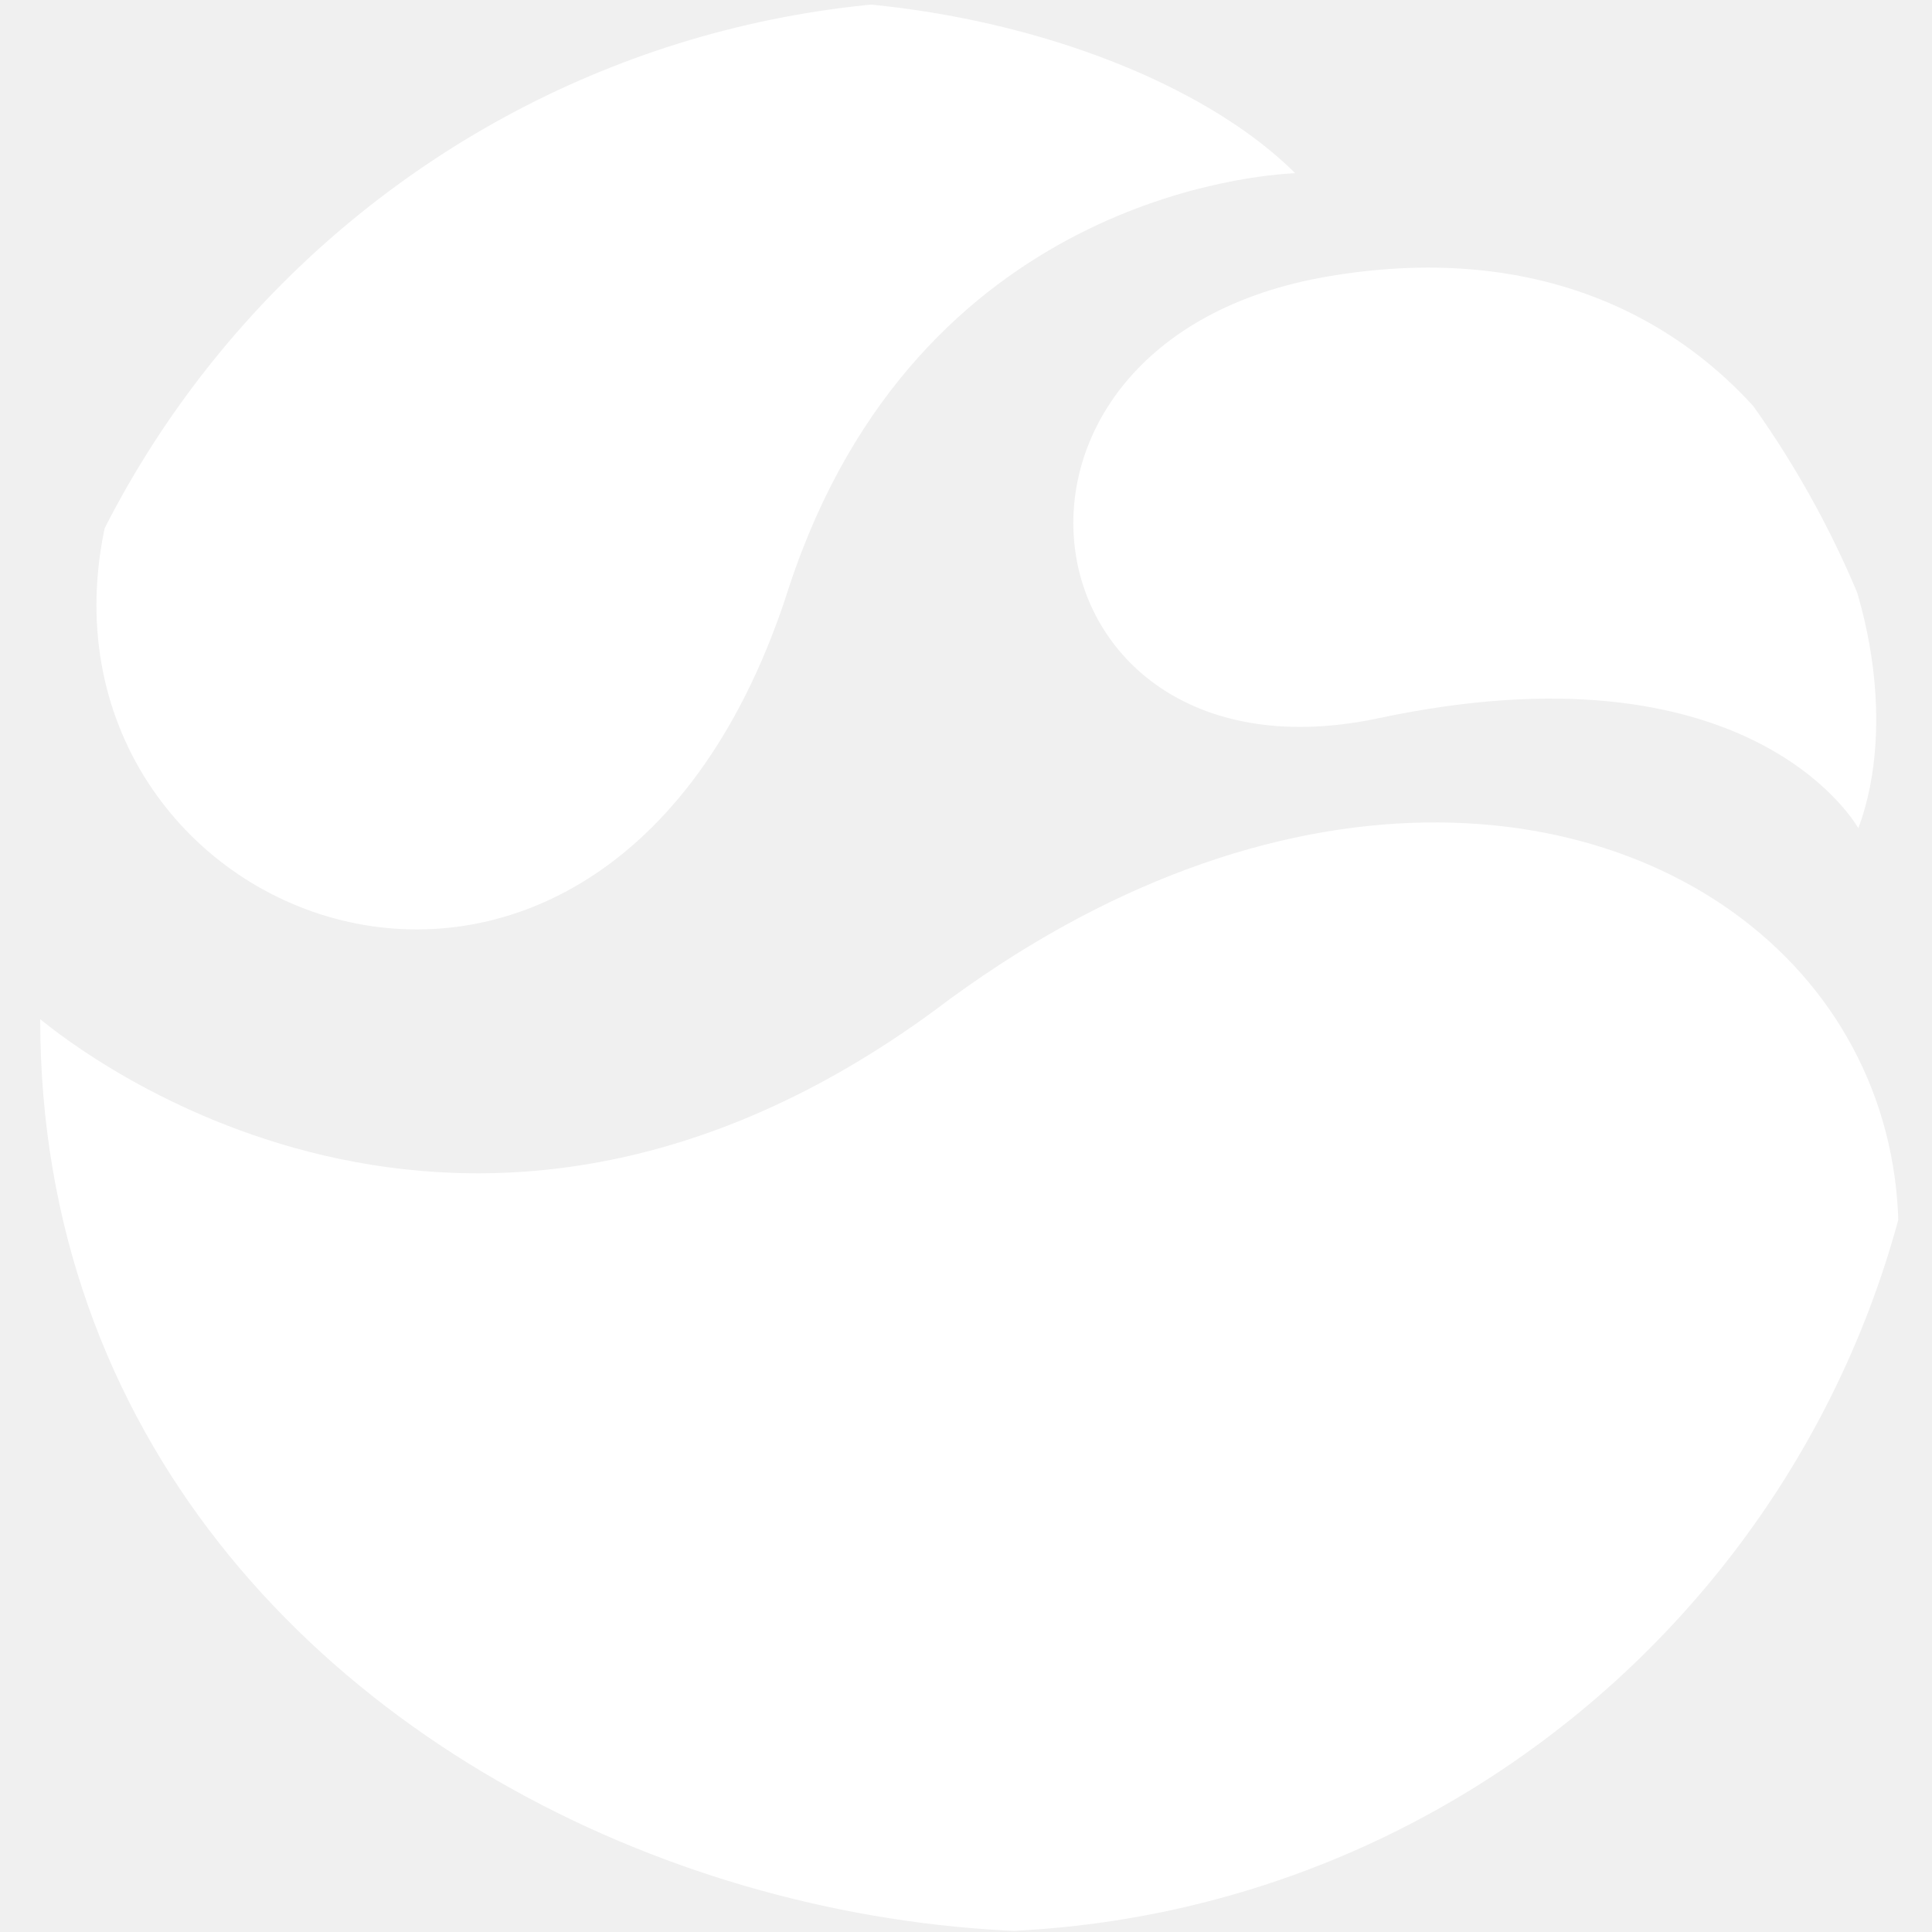
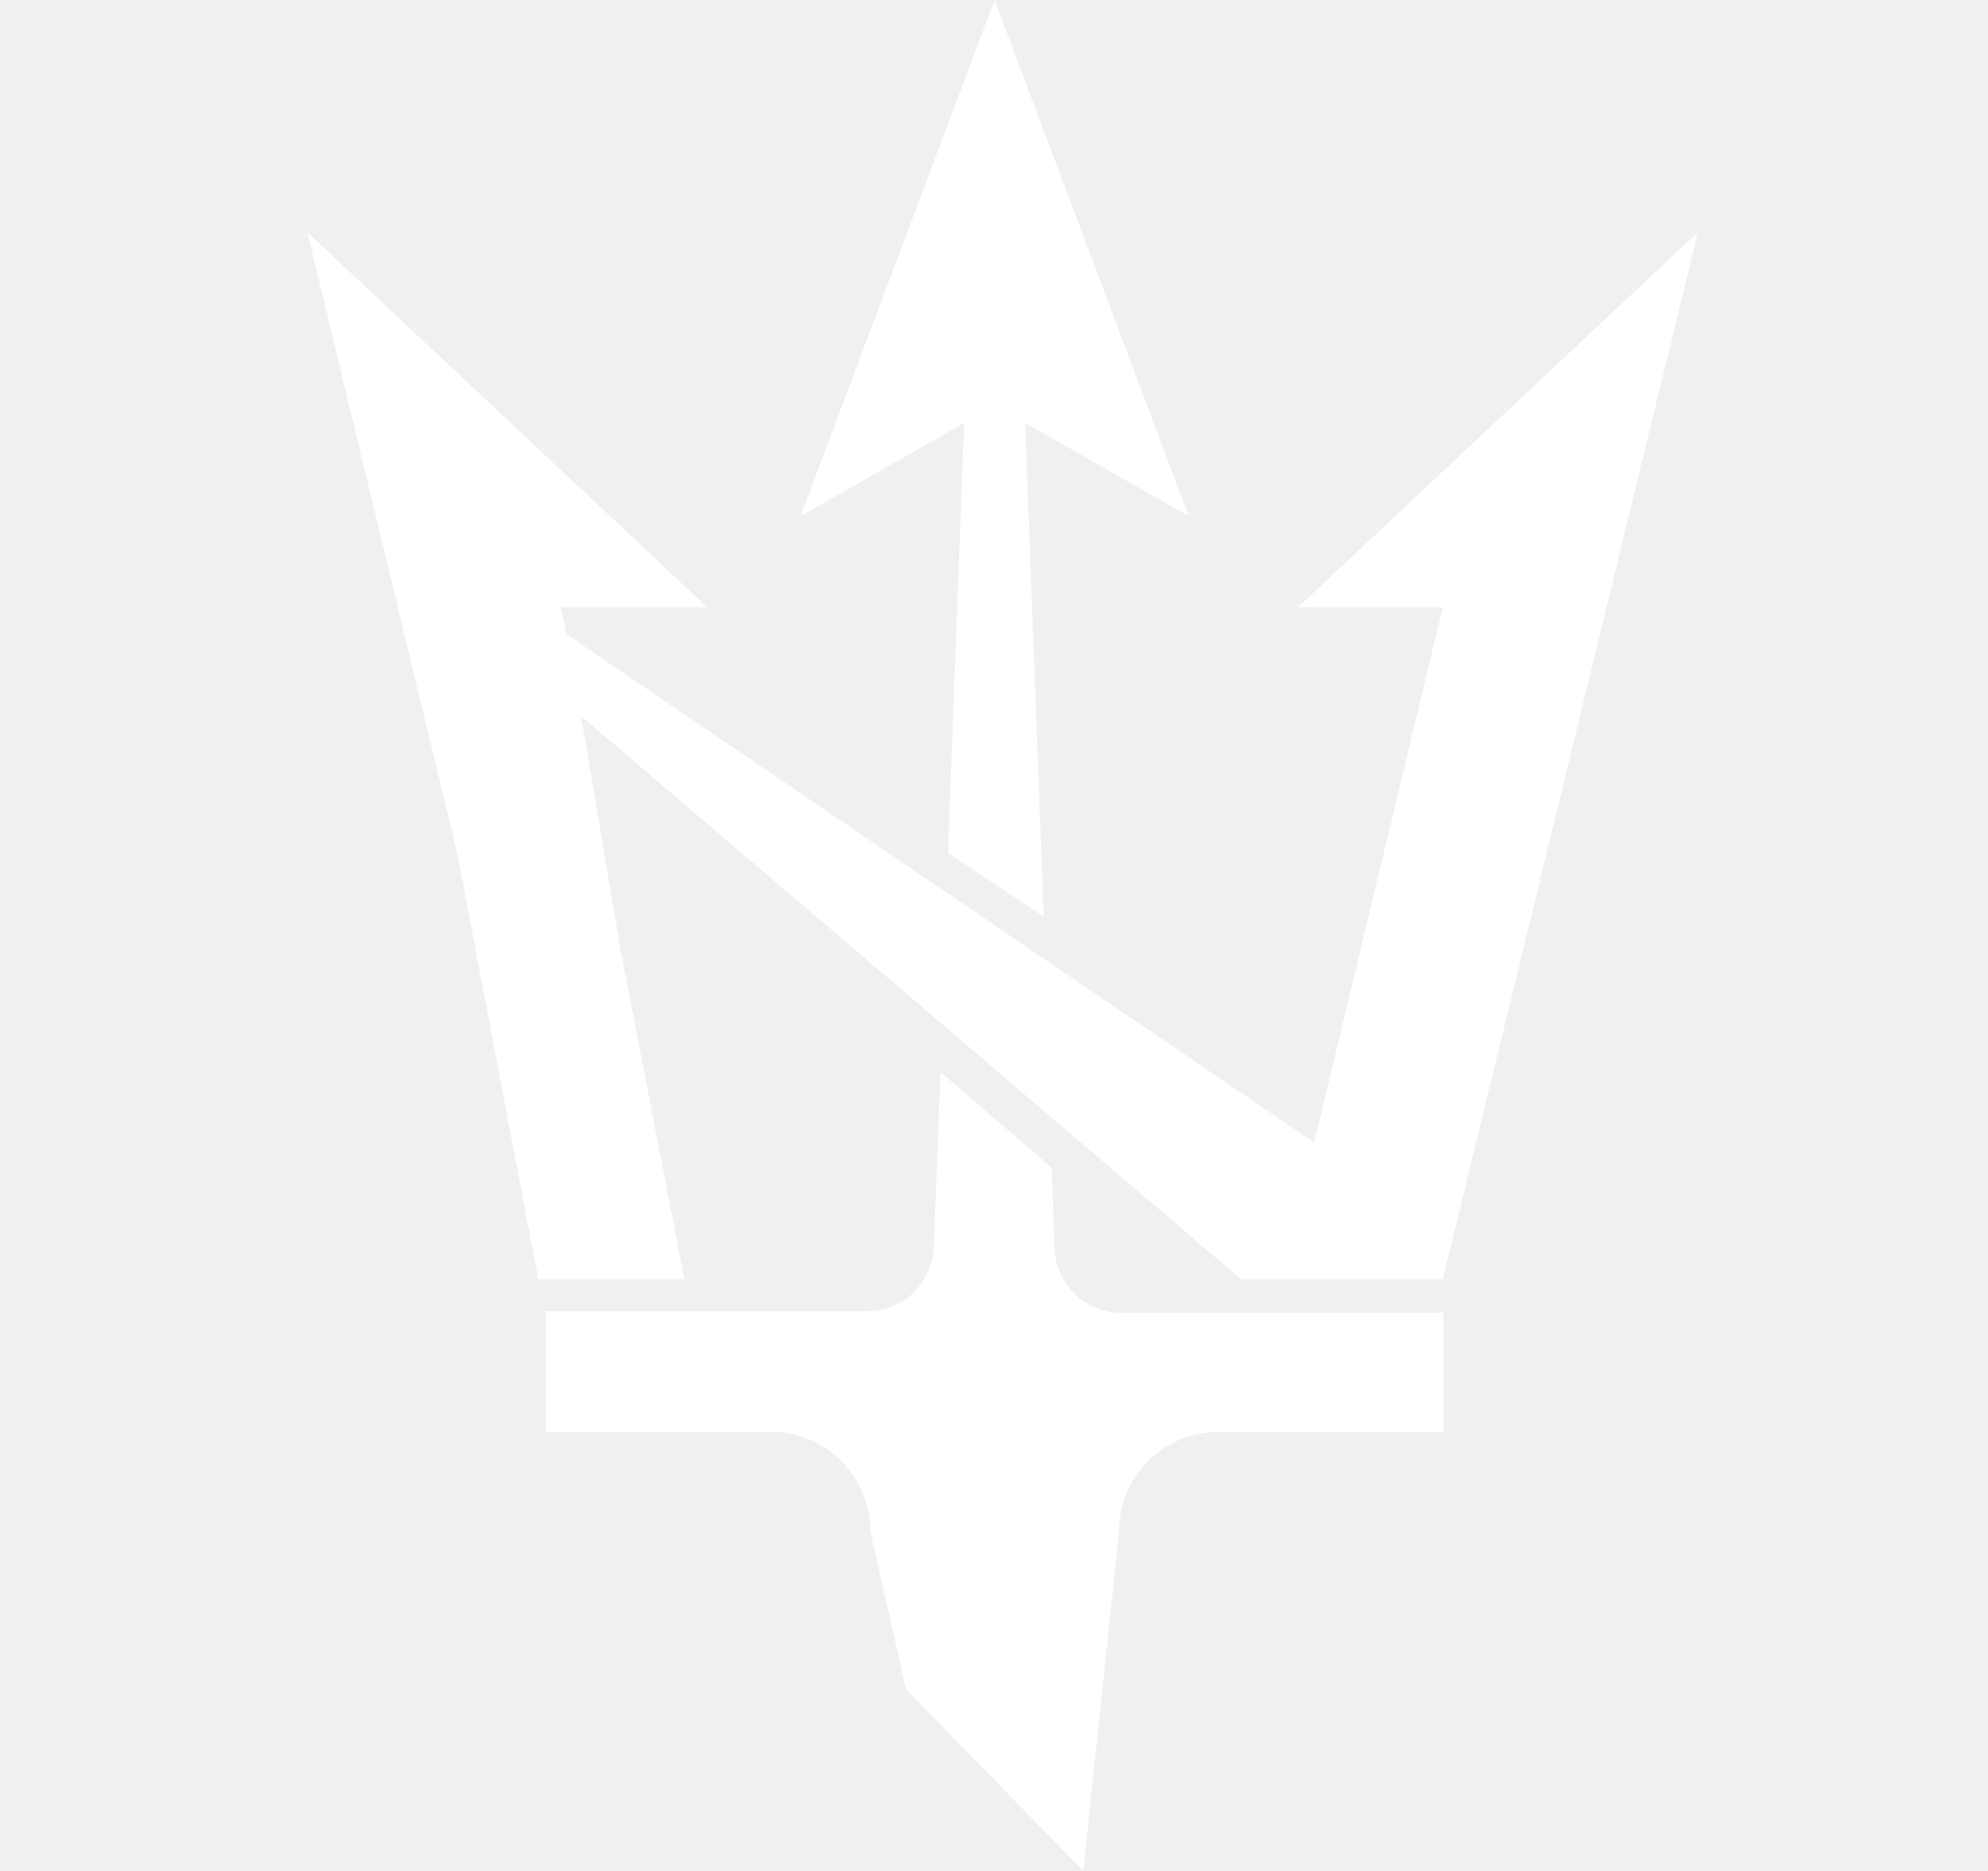
- <svg xmlns="http://www.w3.org/2000/svg" width="16" height="16" viewBox="0 0 16 16" fill="none">
-   <g clip-path="url(#clip0_2245_835)">
-     <path fill-rule="evenodd" clip-rule="evenodd" d="M10.711 1.435C10.469 1.449 7.604 1.621 6.536 4.857C5.044 9.573 0.201 7.701 0.86 4.408C1.996 -1.27 8.771 -0.511 10.726 1.434C10.725 1.434 10.719 1.434 10.711 1.435ZM11.416 5.948C14.453 5.303 15.344 6.782 15.389 6.857L15.39 6.859C16.021 5.176 14.65 1.672 11.005 2.288C7.844 2.821 8.426 6.583 11.416 5.948ZM7.748 8.362C3.833 11.24 0.622 8.672 0.351 8.455C0.341 8.447 0.336 8.443 0.333 8.441C0.333 15.314 9.407 17.998 13.433 14.404C18.991 9.443 13.384 4.103 7.748 8.362Z" fill="white" />
-   </g>
-   <defs>
-     <clipPath id="clip0_2245_835">
-       <rect width="16" height="16" rx="8" fill="white" />
-     </clipPath>
-   </defs>
+ <svg xmlns="http://www.w3.org/2000/svg" width="17" height="16" viewBox="0 0 17 16" fill="none">
+   <path fill-rule="evenodd" clip-rule="evenodd" d="M8.245 3.617L6.846 4.413L8.505 0L10.165 4.413L8.766 3.617L8.925 7.837L8.106 7.293L8.245 3.617ZM12.342 11.225V12.245H10.419C9.954 12.245 9.569 12.619 9.569 13.095L9.263 16L7.748 14.447L7.442 13.095C7.442 12.63 7.068 12.245 6.594 12.245H4.669V11.213H7.419C7.725 11.213 7.972 10.975 7.986 10.655L8.043 9.17L8.993 9.986L9.016 10.667C9.027 10.975 9.274 11.225 9.58 11.225H12.342ZM12.338 5.193H11.1L14.519 1.986L12.338 10.939H10.612L4.968 6.122L5.308 8.129L5.852 10.939H4.603L3.911 7.302L2.628 1.986L6.047 5.193H4.798L4.843 5.42L4.855 5.431L11.238 9.771L12.338 5.193Z" fill="white" />
</svg>
